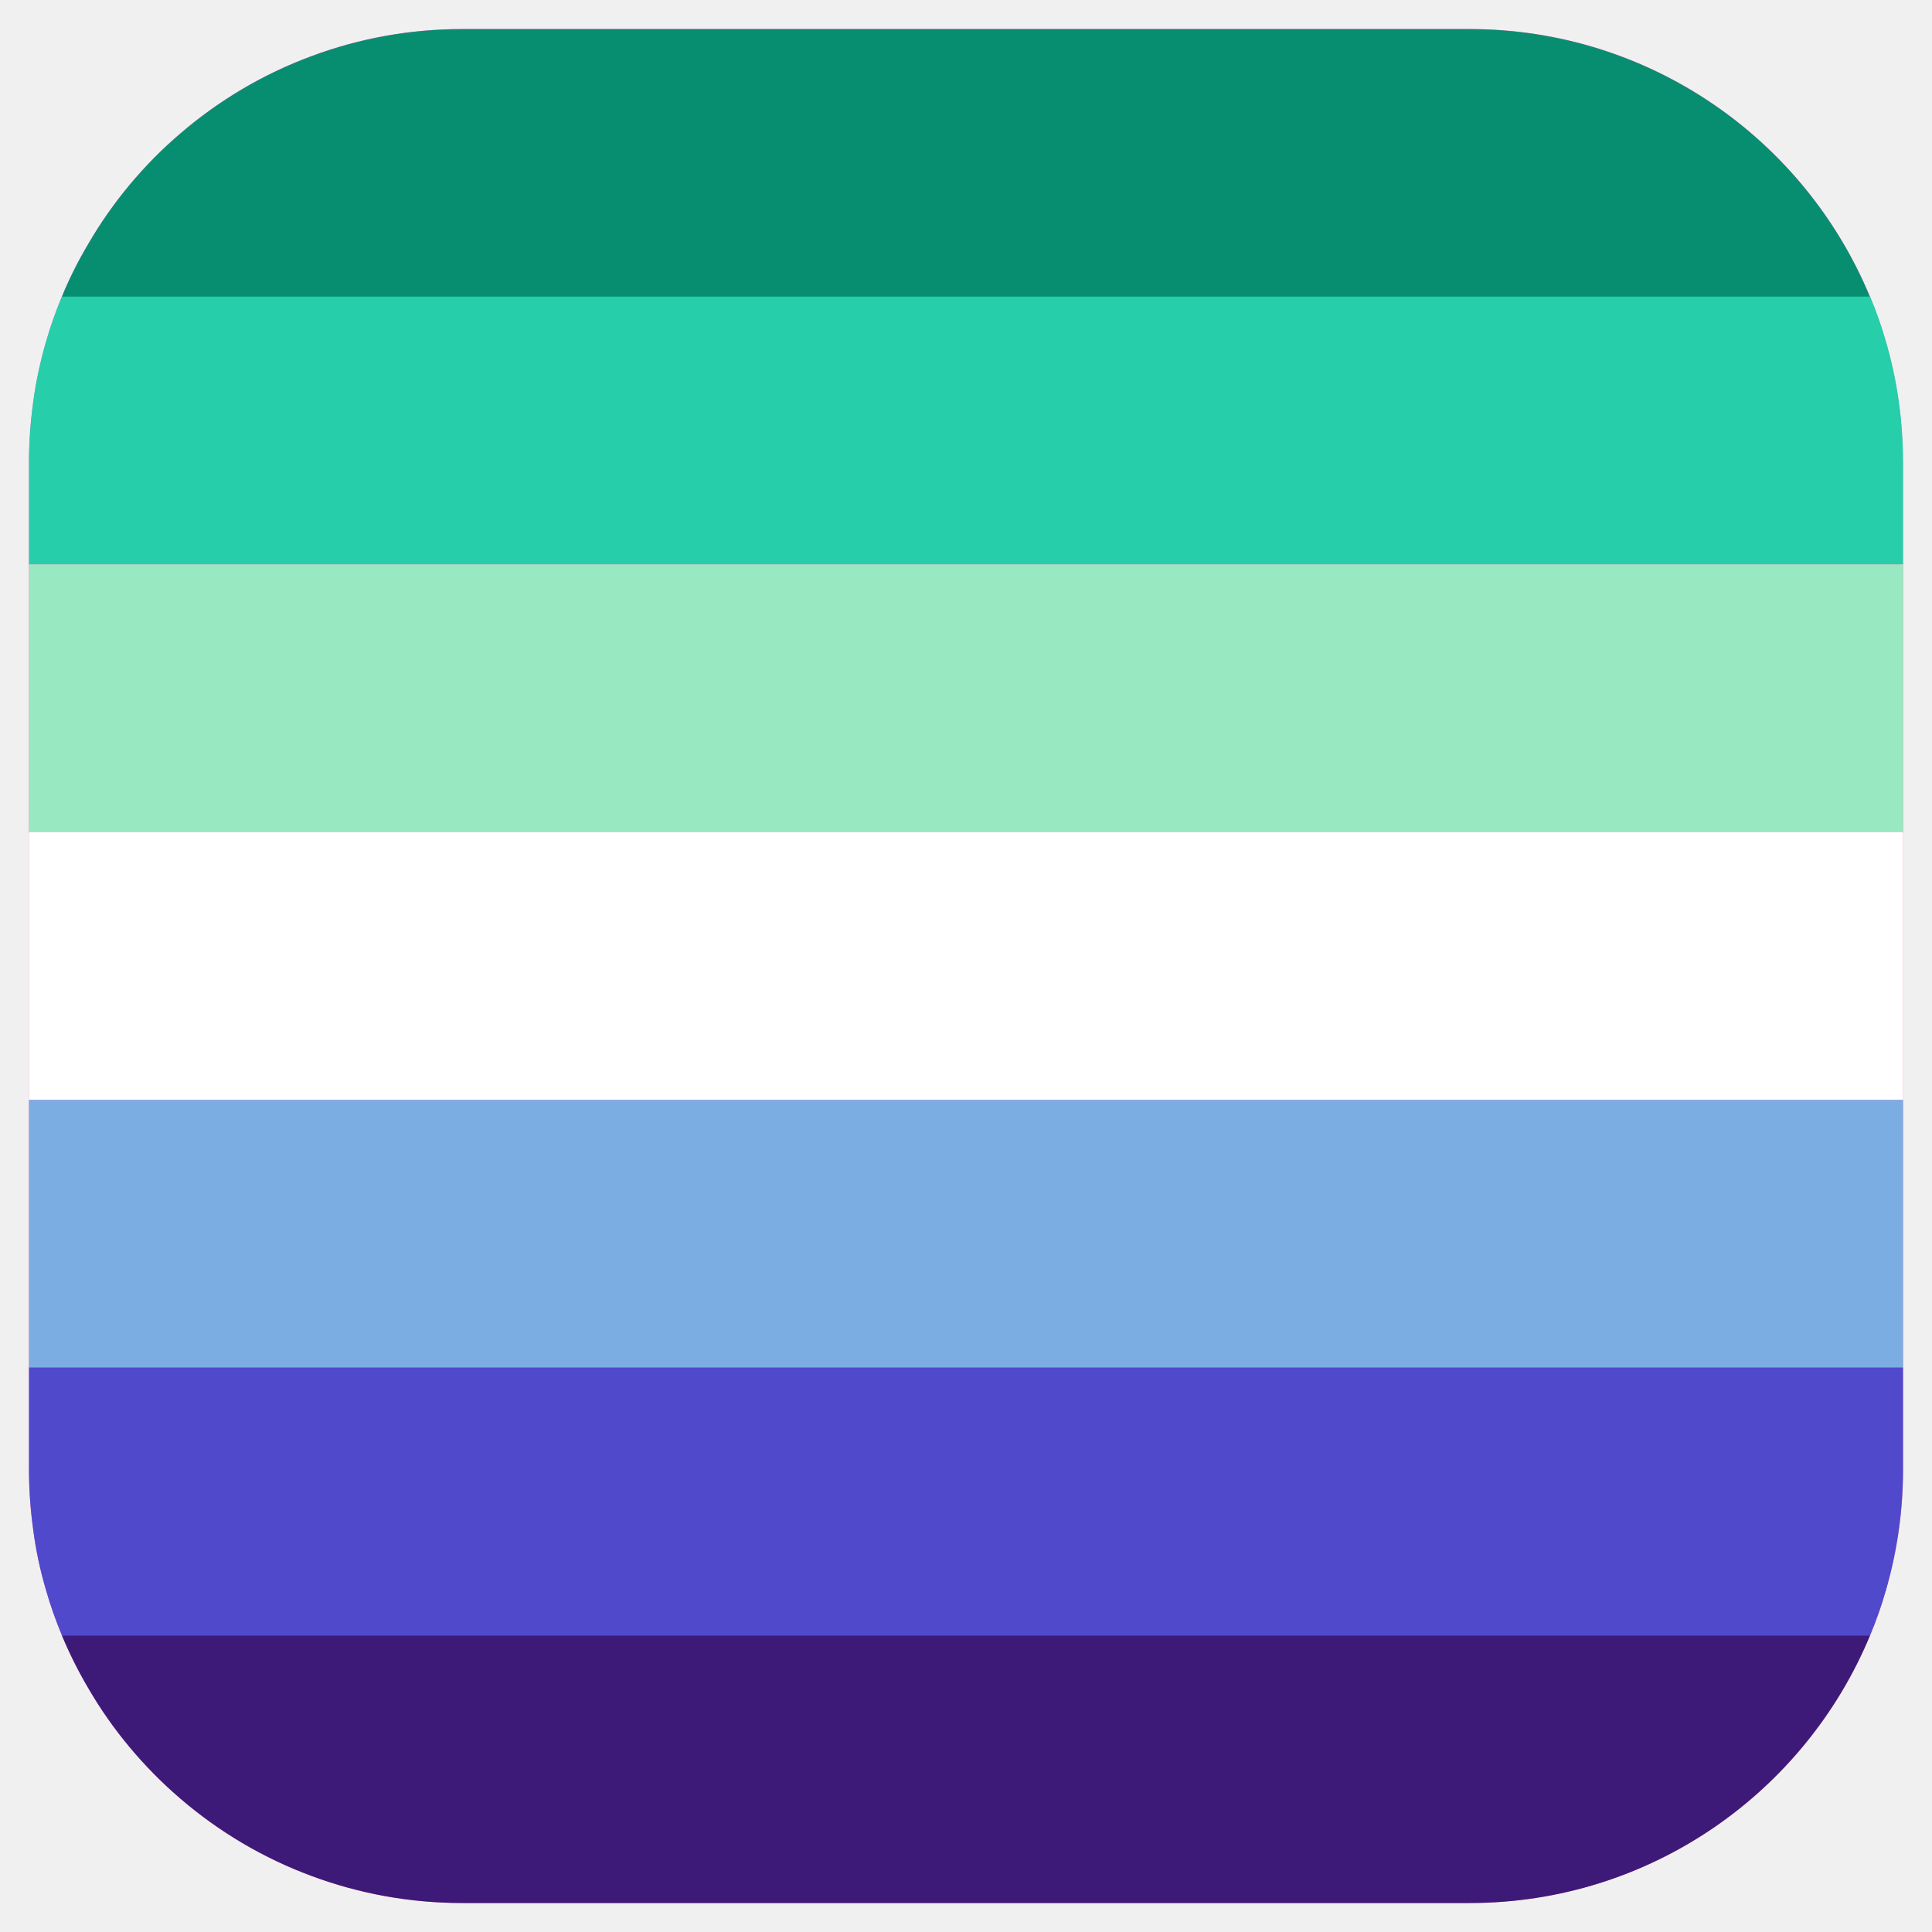
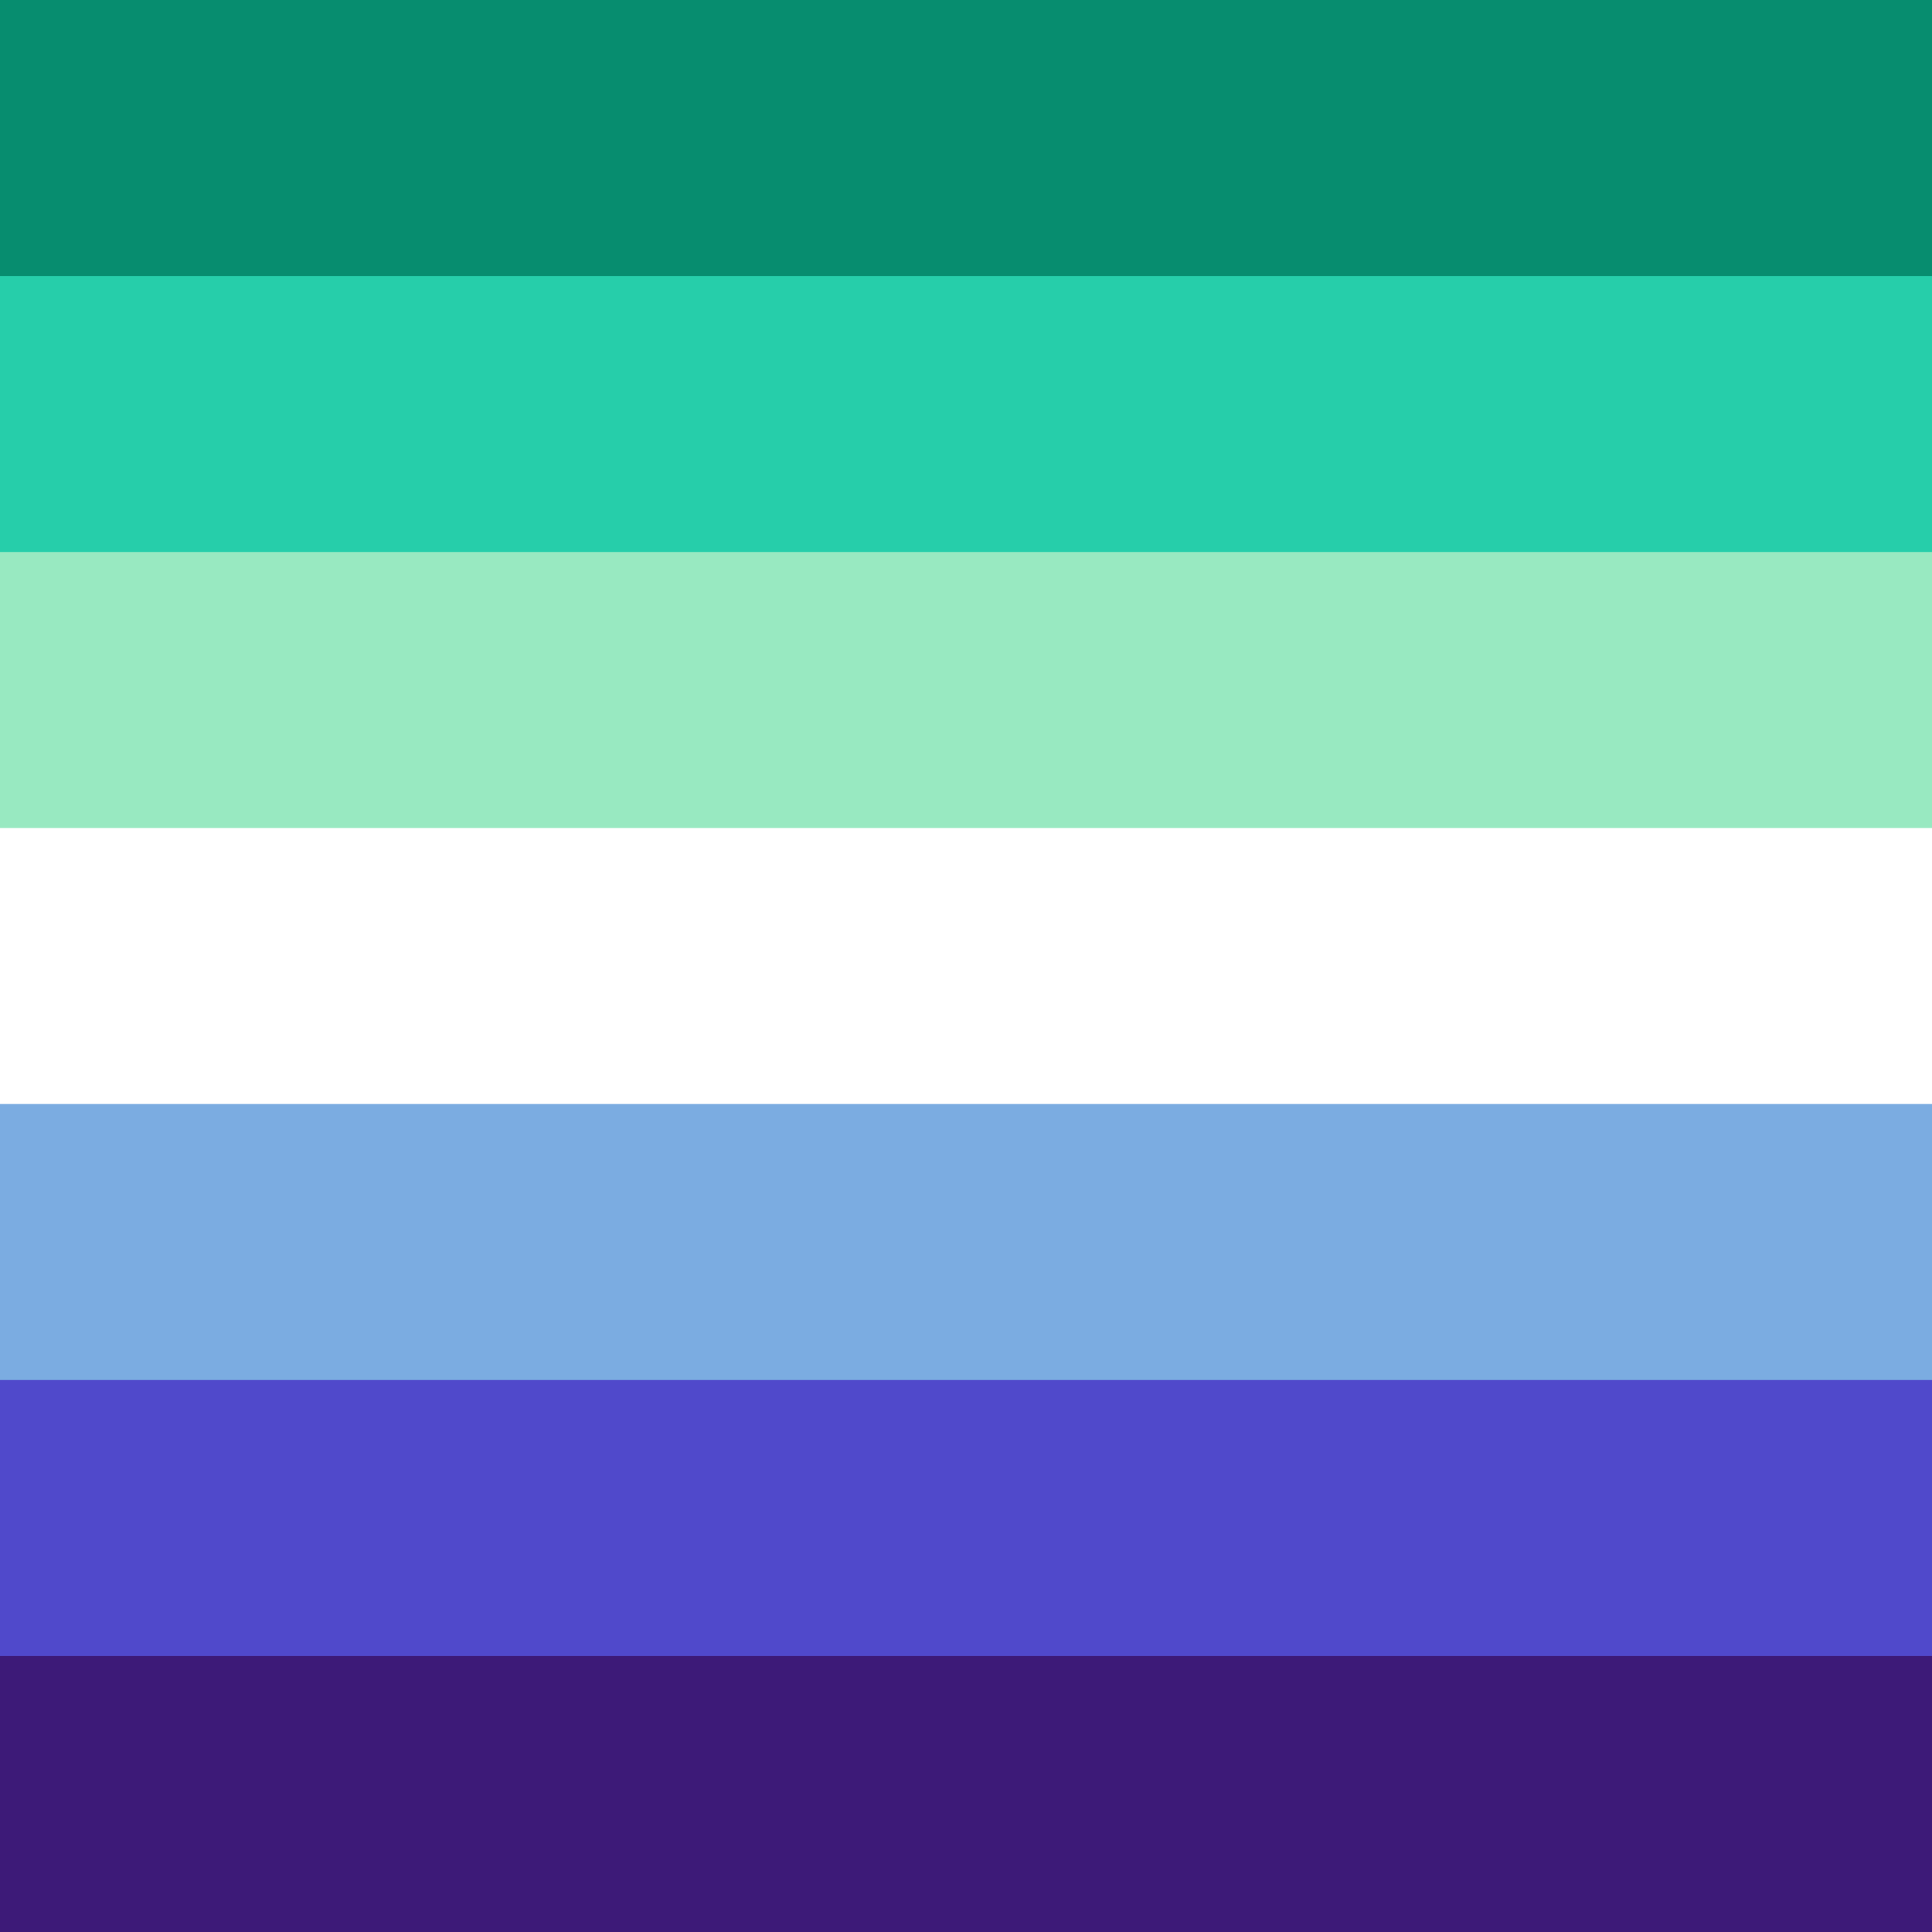
- <svg xmlns="http://www.w3.org/2000/svg" id="Layer_1" data-name="Layer 1" viewBox="0 0 128 128">
-   <defs>
-     <style>
-       .cls-1 {
-         fill: #fe6bc3;
-       }
- 
-       .cls-2 {
-         fill: #fff;
-       }
- 
-       .cls-3 {
-         fill: #98e9c1;
-       }
- 
-       .cls-4 {
-         fill: #26ceaa;
-       }
- 
-       .cls-5 {
-         fill: #7bade2;
-       }
- 
-       .cls-6 {
-         fill: #078e70;
-       }
- 
-       .cls-7 {
-         fill: #5049cc;
-       }
- 
-       .cls-8 {
-         fill: #3d1a78;
-       }
-     </style>
-   </defs>
-   <path class="cls-1" d="M126.08,30.64v66.72c0,2.78-.4,5.48-1.14,8.02h0c-.29,1.02-.64,2.01-1.04,2.96-4.32,10.42-14.58,17.74-26.54,17.74H30.64c-3.51,0-6.88-.63-9.99-1.79-3.2-1.18-6.14-2.93-8.68-5.11-2.43-2.08-4.52-4.57-6.13-7.35-.66-1.12-1.24-2.28-1.74-3.48-.4-.96-.75-1.94-1.04-2.95h0c-.39-1.31-.68-2.66-.86-4.04-.18-1.31-.28-2.64-.28-4V30.64c0-1.36.1-2.69.28-4,.18-1.38.48-2.73.86-4.04.29-1.01.64-1.99,1.04-2.95.49-1.2,1.08-2.37,1.74-3.48,1.61-2.78,3.7-5.28,6.13-7.35,2.54-2.18,5.48-3.93,8.68-5.11h0c3.11-1.16,6.47-1.79,9.98-1.79h66.72c11.96,0,22.22,7.32,26.54,17.74.4.95.75,1.94,1.04,2.95.75,2.55,1.14,5.25,1.14,8.03Z" />
-   <g>
-     <path class="cls-6" d="M123.9,19.66H4.1c.49-1.2,1.08-2.37,1.74-3.48,1.61-2.78,3.7-5.28,6.13-7.35,2.54-2.18,5.48-3.93,8.68-5.11h0c3.11-1.16,6.47-1.79,9.98-1.79h66.72c11.96,0,22.22,7.32,26.54,17.74Z" />
-     <path class="cls-4" d="M126.08,30.64v6.75H1.92v-6.75c0-1.36.1-2.69.28-4,.18-1.38.48-2.73.86-4.04.29-1.01.64-1.99,1.04-2.95h119.8c.4.95.75,1.94,1.04,2.95.75,2.55,1.14,5.25,1.14,8.03Z" />
-     <rect class="cls-3" x="1.92" y="37.39" width="124.16" height="17.74" />
-     <rect class="cls-2" x="1.92" y="55.13" width="124.16" height="17.74" />
-     <rect class="cls-5" x="1.92" y="72.87" width="124.16" height="17.74" />
-     <path class="cls-7" d="M126.08,90.61v6.75c0,2.78-.4,5.48-1.14,8.02h0c-.29,1.02-.64,2.01-1.04,2.96H4.1c-.4-.96-.75-1.94-1.04-2.95h0c-.39-1.31-.68-2.66-.86-4.04-.18-1.31-.28-2.64-.28-4v-6.75h124.16Z" />
-     <path class="cls-8" d="M123.9,108.34c-4.32,10.42-14.58,17.74-26.54,17.74H30.64c-3.51,0-6.88-.63-9.99-1.79-3.2-1.18-6.14-2.93-8.68-5.11-2.43-2.08-4.52-4.57-6.13-7.35-.66-1.12-1.24-2.28-1.74-3.48h119.8Z" />
+ <svg xmlns="http://www.w3.org/2000/svg" width="128" height="128" viewBox="0 0 7 7">
+   <g clip-path="rect(0 7 7 0 round 0.875px)">
+     <rect width="7" height="7" fill="#3d1a78" />
+     <rect width="7" height="6" fill="#5049cb" />
+     <rect width="7" height="5" fill="#7bace1" />
+     <rect width="7" height="4" fill="#ffffff" />
+     <rect width="7" height="3" fill="#98e9c1" />
+     <rect width="7" height="2" fill="#26ceaa" />
+     <rect width="7" height="1" fill="#078d6f" />
  </g>
</svg>
